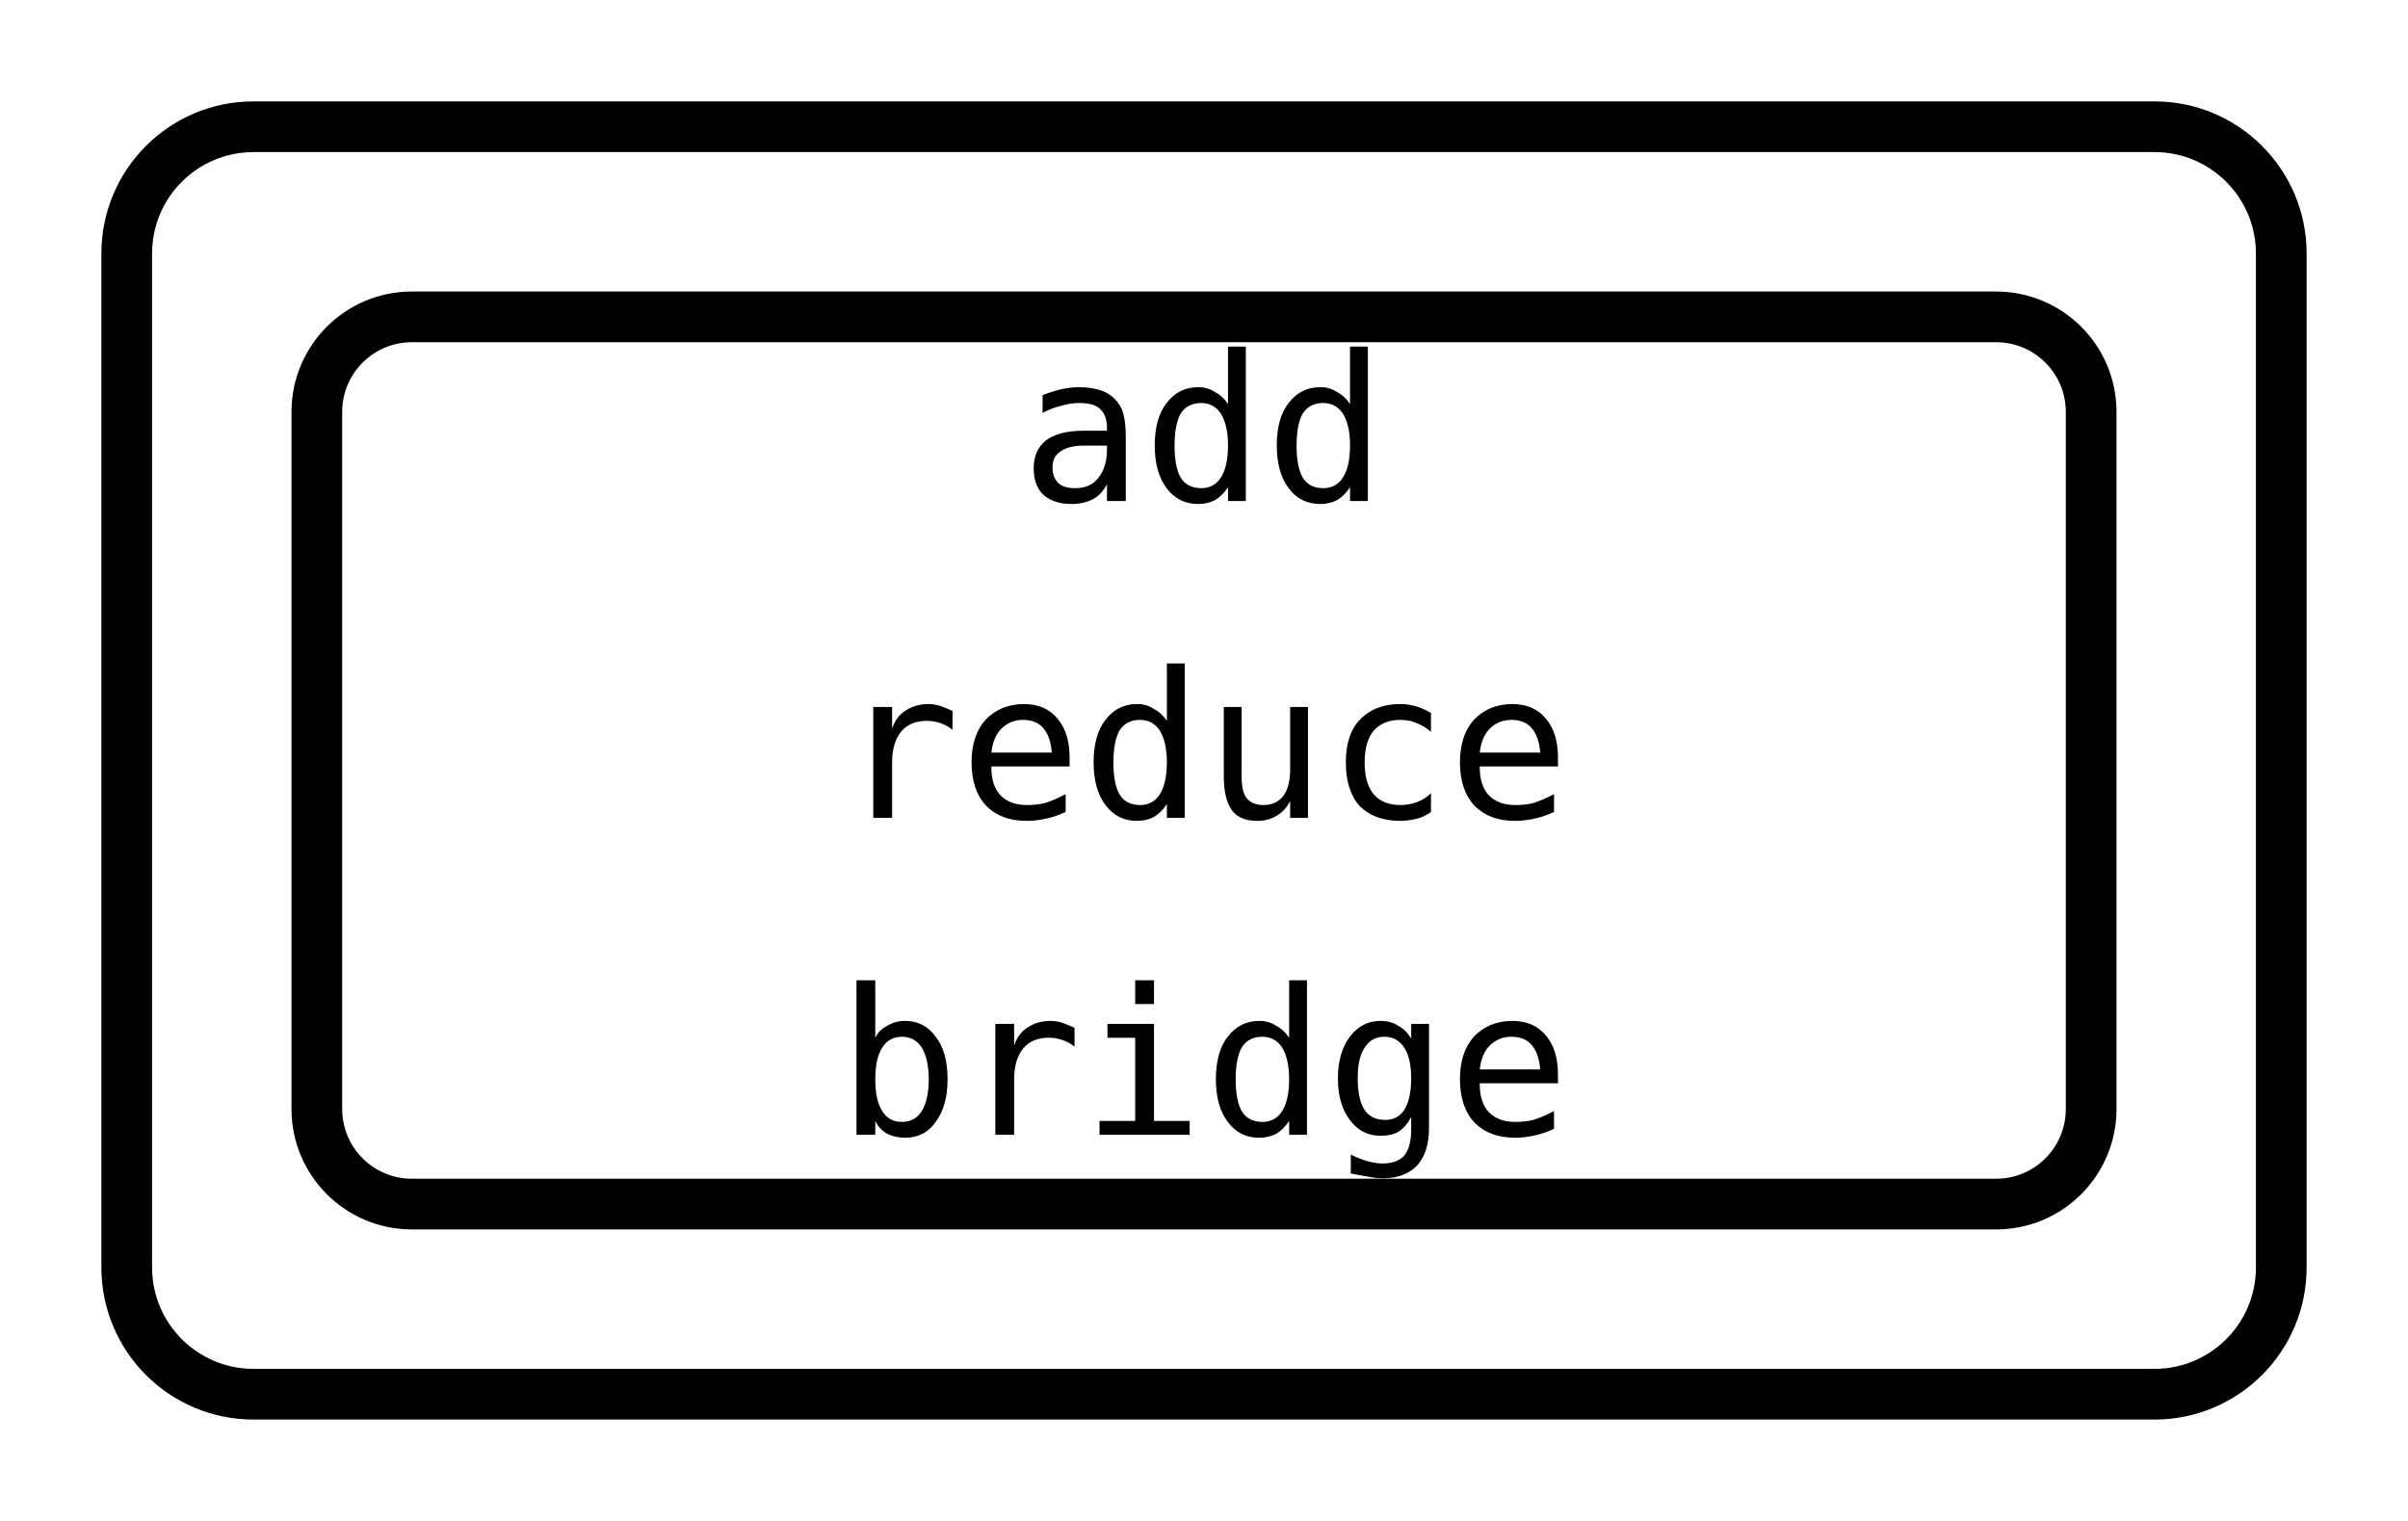
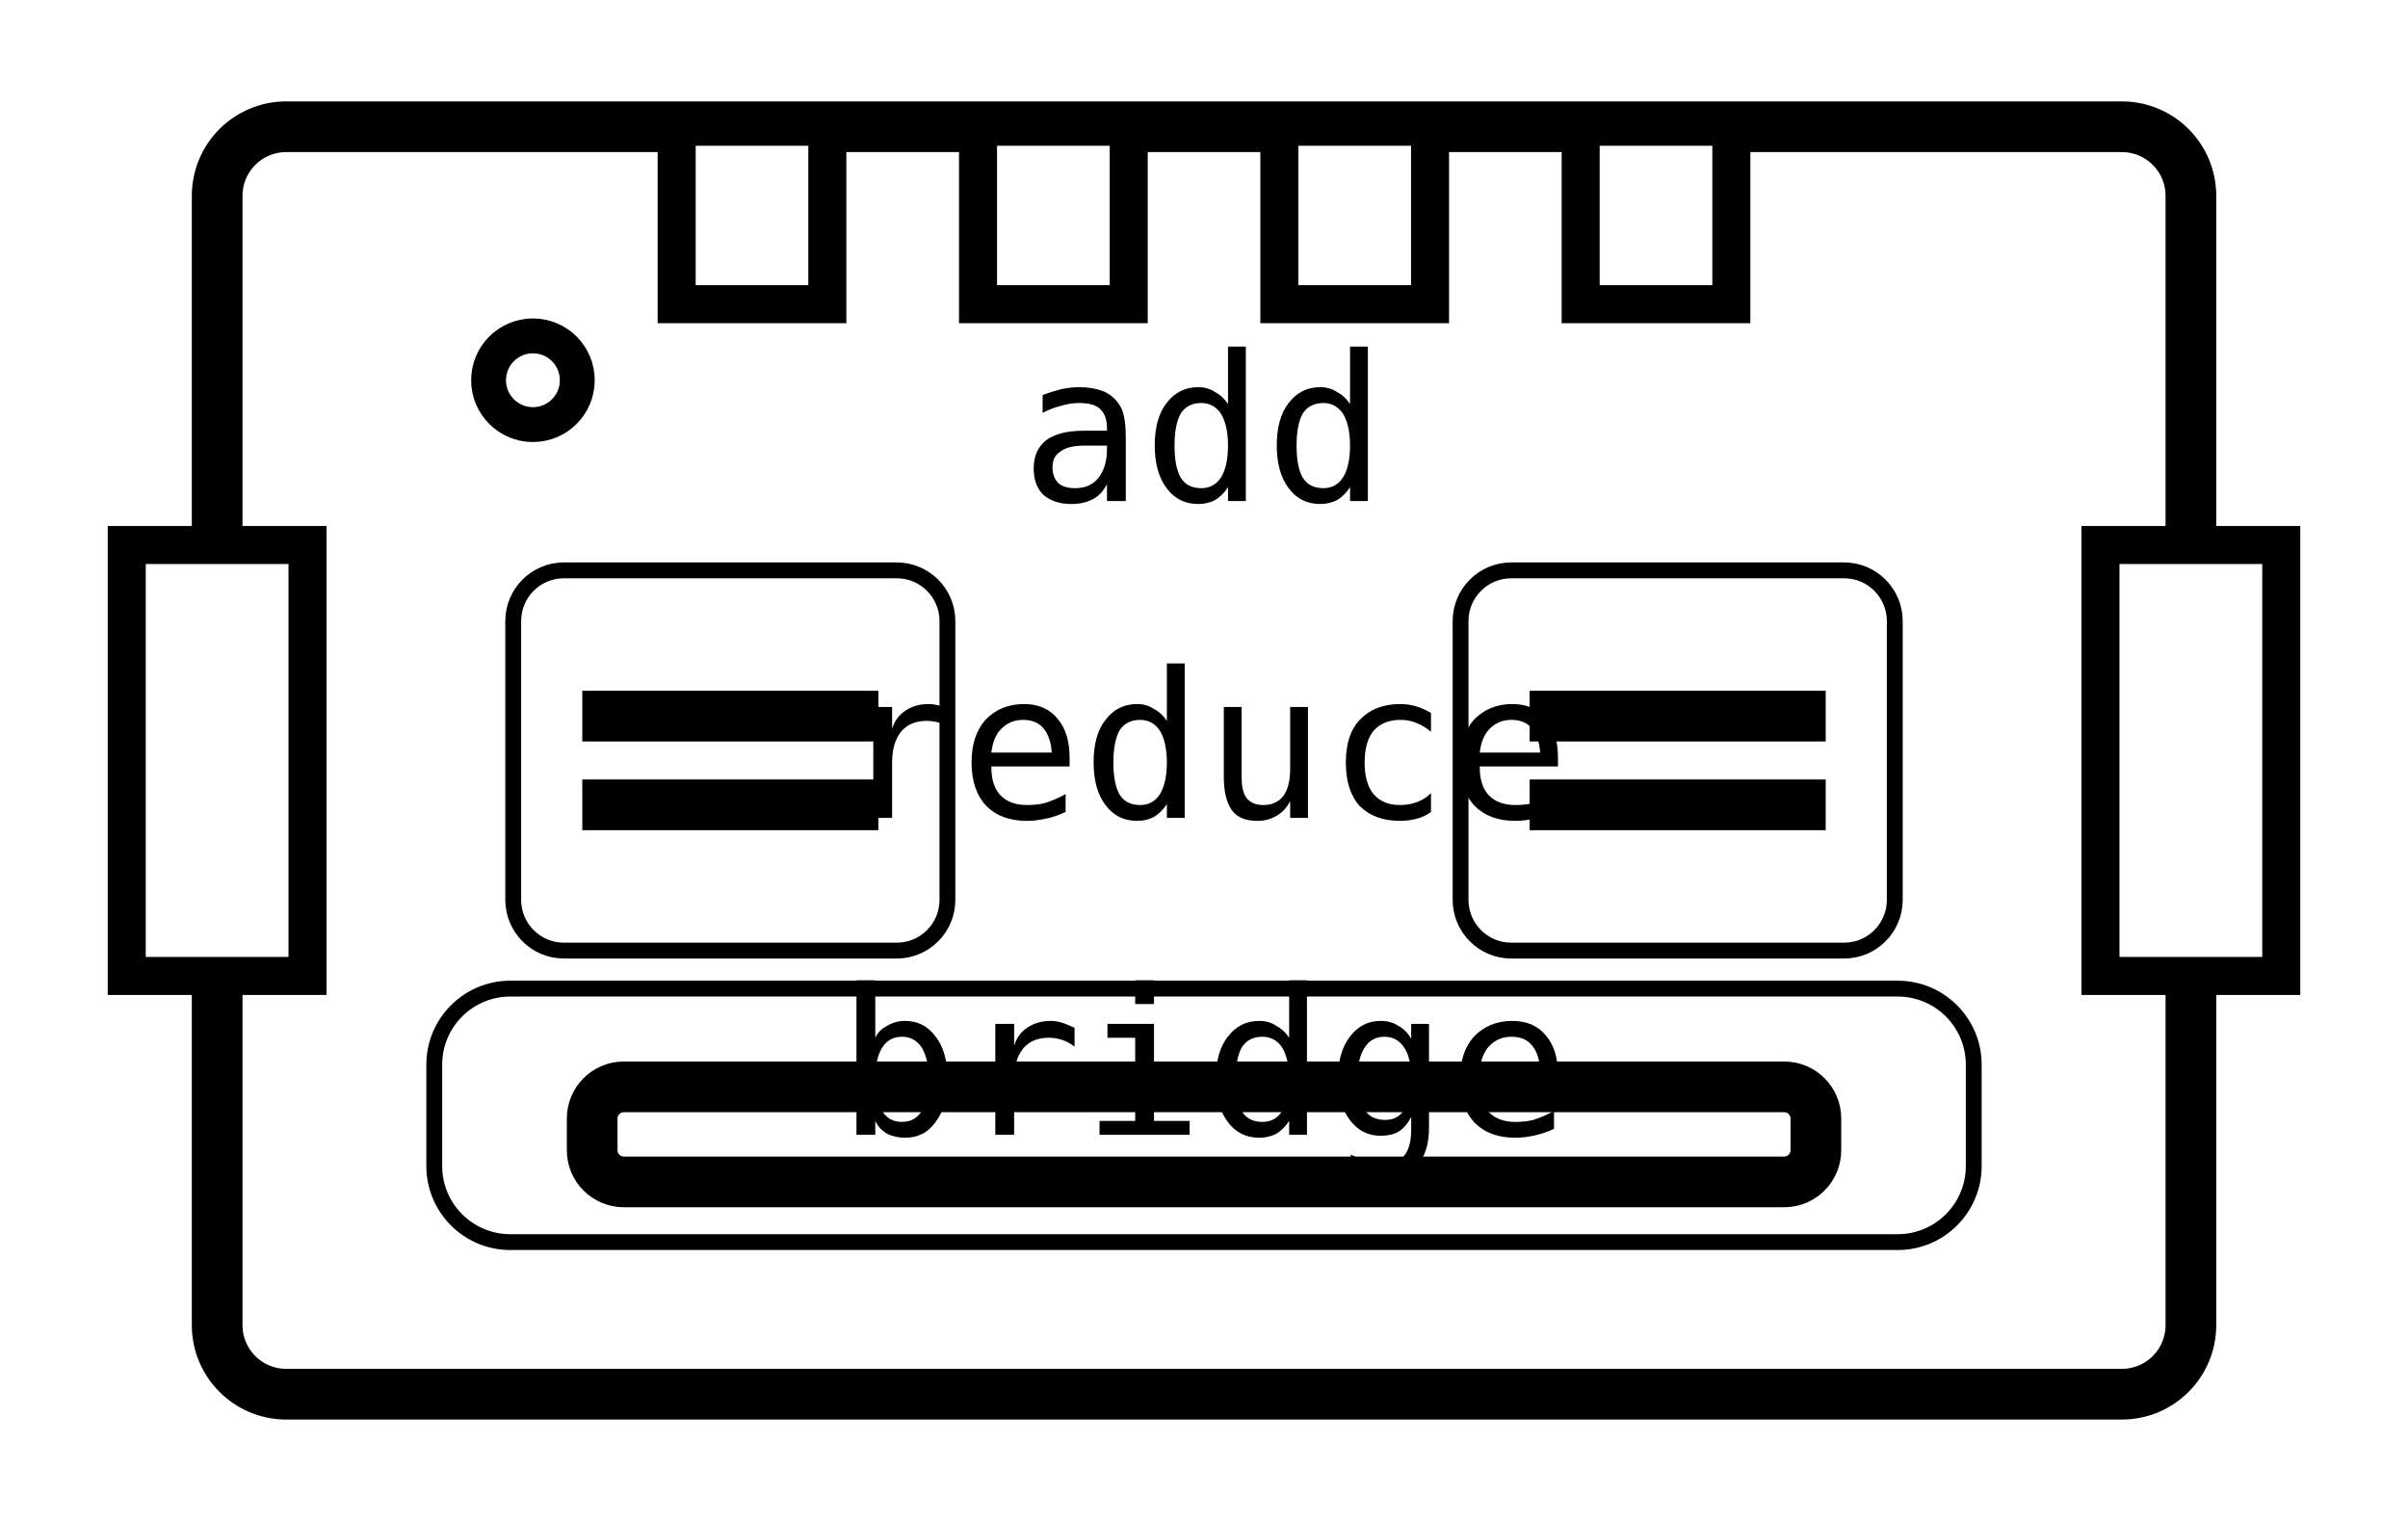
<svg xmlns="http://www.w3.org/2000/svg" width="38mm" height="24mm" viewBox="0 0 38 24">
  <rect x="0" y="0" width="38" height="24" fill="#FFFFFF" stroke="none" />
-   <rect x="2" y="2" width="34" height="20" rx="2" ry="2" fill="#FFFFFF" stroke="#000000" stroke-width="0.8" />
-   <rect x="5" y="5" width="28" height="14" rx="1.5" ry="1.5" fill="#FFFFFF" stroke="#000000" stroke-width="0.8" />
-   <line x1="10.6" y1="15.92" x2="10.6" y2="8.08" fill="#000000" stroke="#FFFFFF" stroke-width="0.6" />
-   <line x1="16.2" y1="15.92" x2="16.2" y2="8.08" fill="#000000" stroke="#FFFFFF" stroke-width="0.6" />
-   <line x1="21.8" y1="15.92" x2="21.8" y2="8.08" fill="#000000" stroke="#FFFFFF" stroke-width="0.6" />
-   <line x1="27.4" y1="15.92" x2="27.4" y2="8.08" fill="#000000" stroke="#FFFFFF" stroke-width="0.6" />
+   <rect x="3.427" y="2" width="31.147" height="20" rx="1.09" ry="1.09" fill="#FFFFFF" stroke="#000000" stroke-width="0.8" />
+   <rect x="2" y="8.6" width="2.853" height="6.8" fill="#FFFFFF" stroke="#000000" stroke-width="0.6" />
+   <rect x="33.147" y="8.6" width="2.853" height="6.8" fill="#FFFFFF" stroke="#000000" stroke-width="0.6" />
+   <rect x="10.678" y="2" width="2.378" height="2.8" fill="#FFFFFF" stroke="#000000" stroke-width="0.6" />
+   <rect x="15.434" y="2" width="2.378" height="2.8" fill="#FFFFFF" stroke="#000000" stroke-width="0.6" />
+   <rect x="20.189" y="2" width="2.378" height="2.8" fill="#FFFFFF" stroke="#000000" stroke-width="0.6" />
+   <rect x="24.944" y="2" width="2.378" height="2.8" fill="#FFFFFF" stroke="#000000" stroke-width="0.6" />
+   <rect x="8.099" y="9" width="6.852" height="6" rx="0.8" ry="0.8" fill="#FFFFFF" stroke="#000000" stroke-width="0.25" />
+   <line x1="9.189" y1="12.7" x2="13.861" y2="12.7" fill="#000000" stroke="#000000" stroke-width="0.8" />
+   <line x1="9.189" y1="11.3" x2="13.861" y2="11.3" fill="#000000" stroke="#000000" stroke-width="0.8" />
+   <rect x="23.049" y="9" width="6.852" height="6" rx="0.8" ry="0.8" fill="#FFFFFF" stroke="#000000" stroke-width="0.25" />
+   <line x1="24.139" y1="12.7" x2="28.811" y2="12.7" fill="#000000" stroke="#000000" stroke-width="0.8" />
+   <line x1="24.139" y1="11.3" x2="28.811" y2="11.3" fill="#000000" stroke="#000000" stroke-width="0.8" />
+   <rect x="6.853" y="15.6" width="24.294" height="4" rx="1.2" ry="1.2" fill="#FFFFFF" stroke="#000000" stroke-width="0.25" />
+   <rect x="9.345" y="17.15" width="19.311" height="1.5" rx="0.5" ry="0.5" fill="#FFFFFF" stroke="#000000" stroke-width="0.8" />
+   <circle cx="8.41" cy="6" r="0.7" fill="#FFFFFF" stroke="#000000" stroke-width="0.55" />
  <text x="19" y="7" font-family="Consolas, monospace" font-size="3.2" text-anchor="middle" dominant-baseline="middle" fill="#000000">add</text>
  <text x="19" y="12" font-family="Consolas, monospace" font-size="3.2" text-anchor="middle" dominant-baseline="middle" fill="#000000">reduce</text>
  <text x="19" y="17" font-family="Consolas, monospace" font-size="3.2" text-anchor="middle" dominant-baseline="middle" fill="#000000">bridge</text>
</svg>
